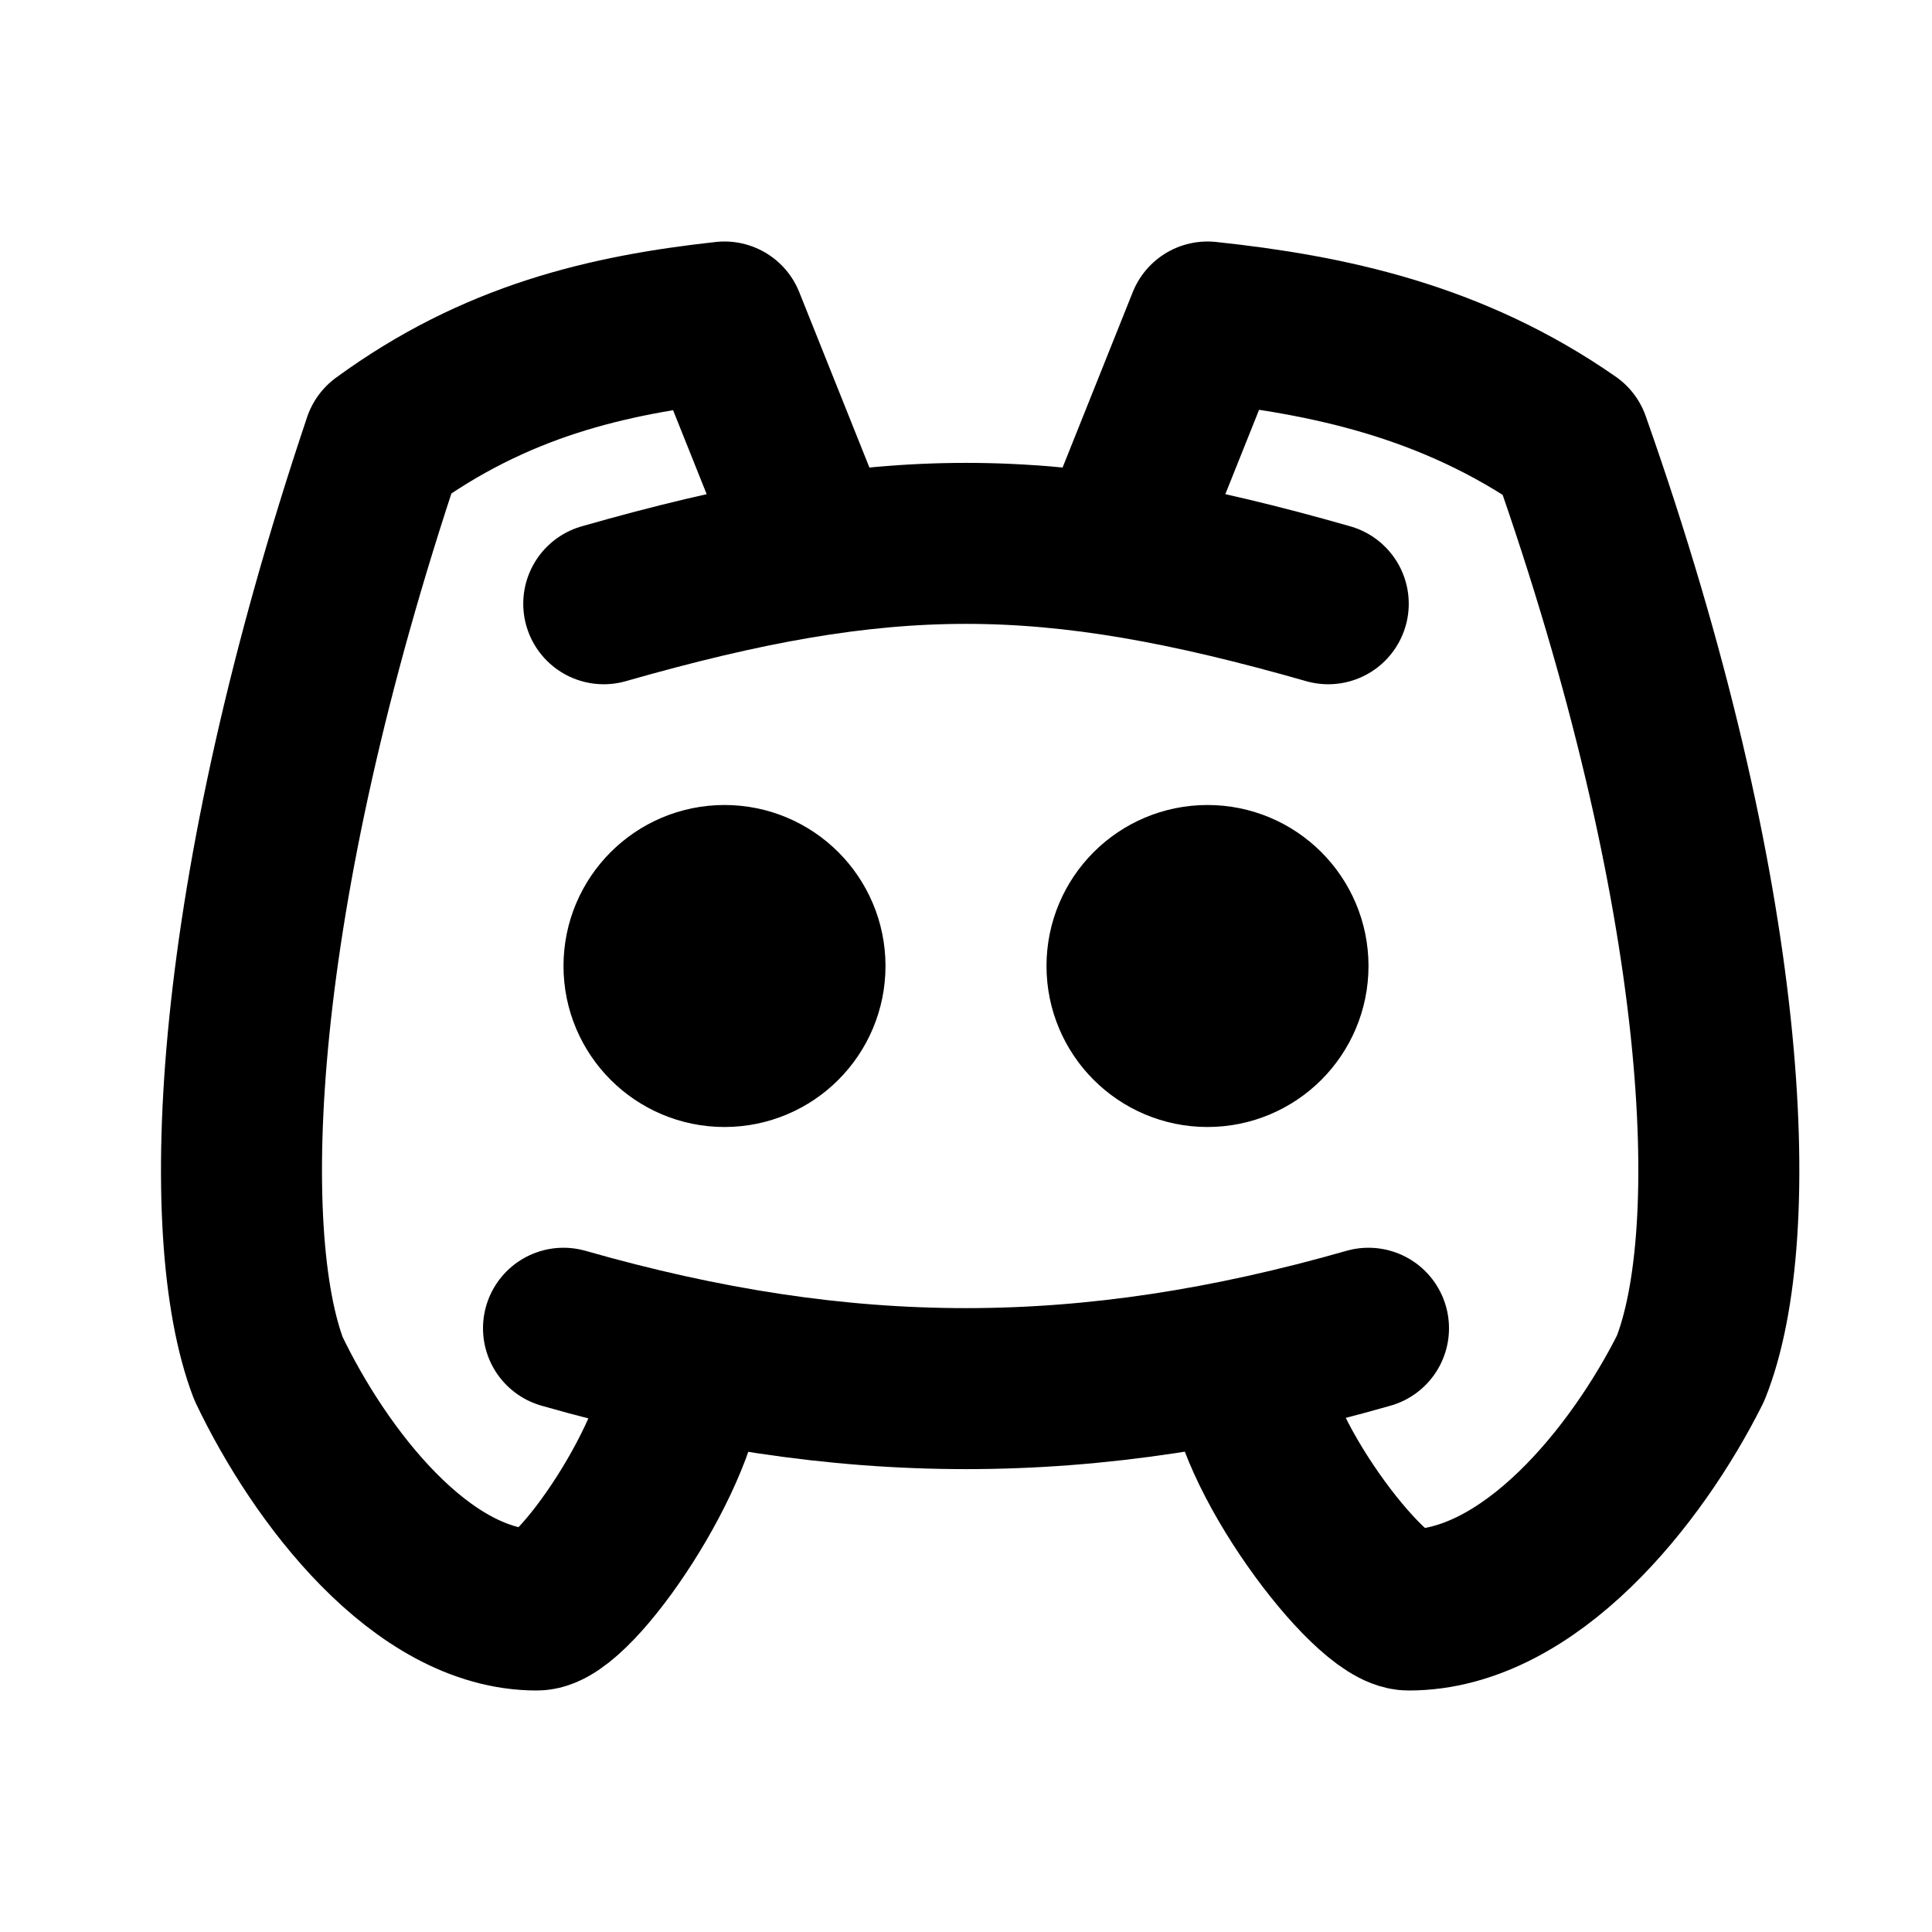
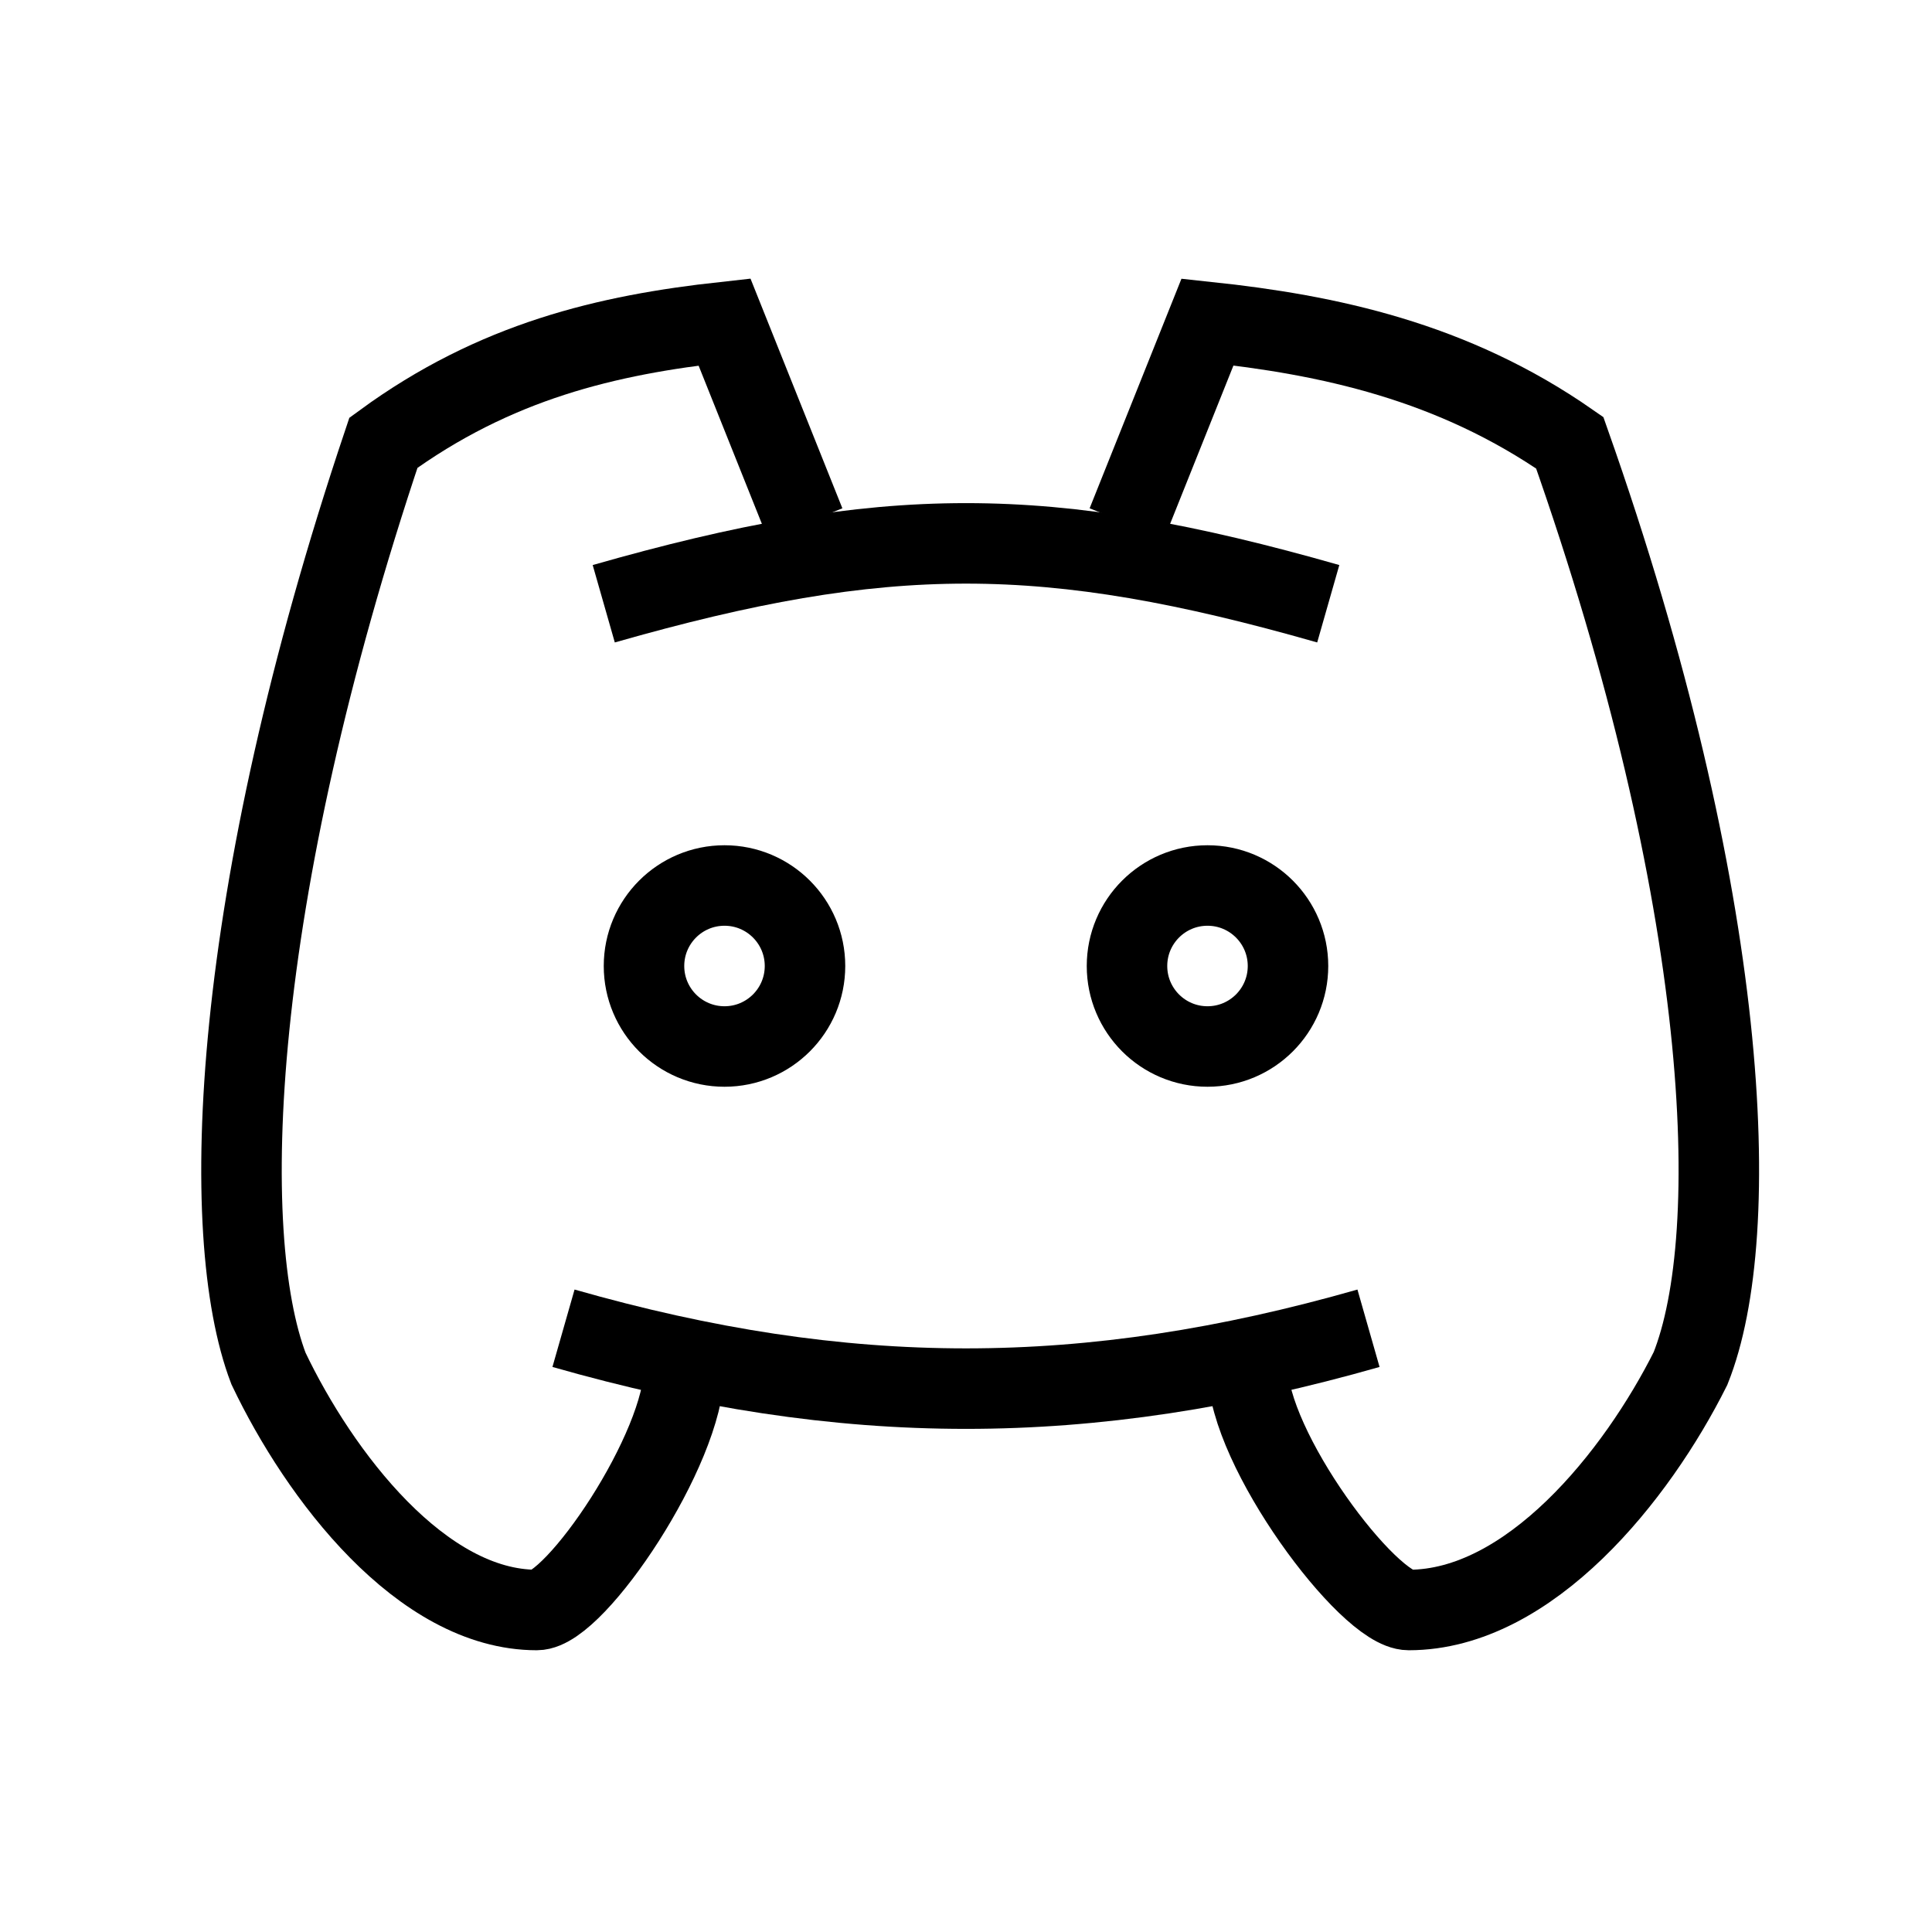
- <svg xmlns="http://www.w3.org/2000/svg" class="icon icon-tabler icon-tabler-brand-discord" fill="none" height="24" stroke="currentColor" stroke-linecap="round" stroke-linejoin="round" stroke-width="2" viewBox="0 0 24 24" width="24">
+ <svg xmlns="http://www.w3.org/2000/svg" class="icon icon-tabler icon-tabler-brand-discord" fill="none" height="24" stroke="currentColor" strokeLinecap="round" strokeLinejoin="round" strokeWidth="2" viewBox="0 0 24 24" width="24">
  <path d="M0 0h24v24H0z" fill="none" stroke="none" />
  <circle cx="9" cy="12" r="1" />
  <circle cx="15" cy="12" r="1" />
  <path d="M7.5 7.5c3.5 -1 5.5 -1 9 0" />
  <path d="M7 16.5c3.5 1 6.5 1 10 0" />
  <path d="M15.5 17c0 1 1.5 3 2 3c1.5 0 2.833 -1.667 3.5 -3c.667 -1.667 .5 -5.833 -1.5 -11.5c-1.457 -1.015 -3 -1.34 -4.5 -1.5l-1 2.5" />
  <path d="M8.5 17c0 1 -1.356 3 -1.832 3c-1.429 0 -2.698 -1.667 -3.333 -3c-.635 -1.667 -.476 -5.833 1.428 -11.5c1.388 -1.015 2.782 -1.34 4.237 -1.5l1 2.5" />
</svg>
